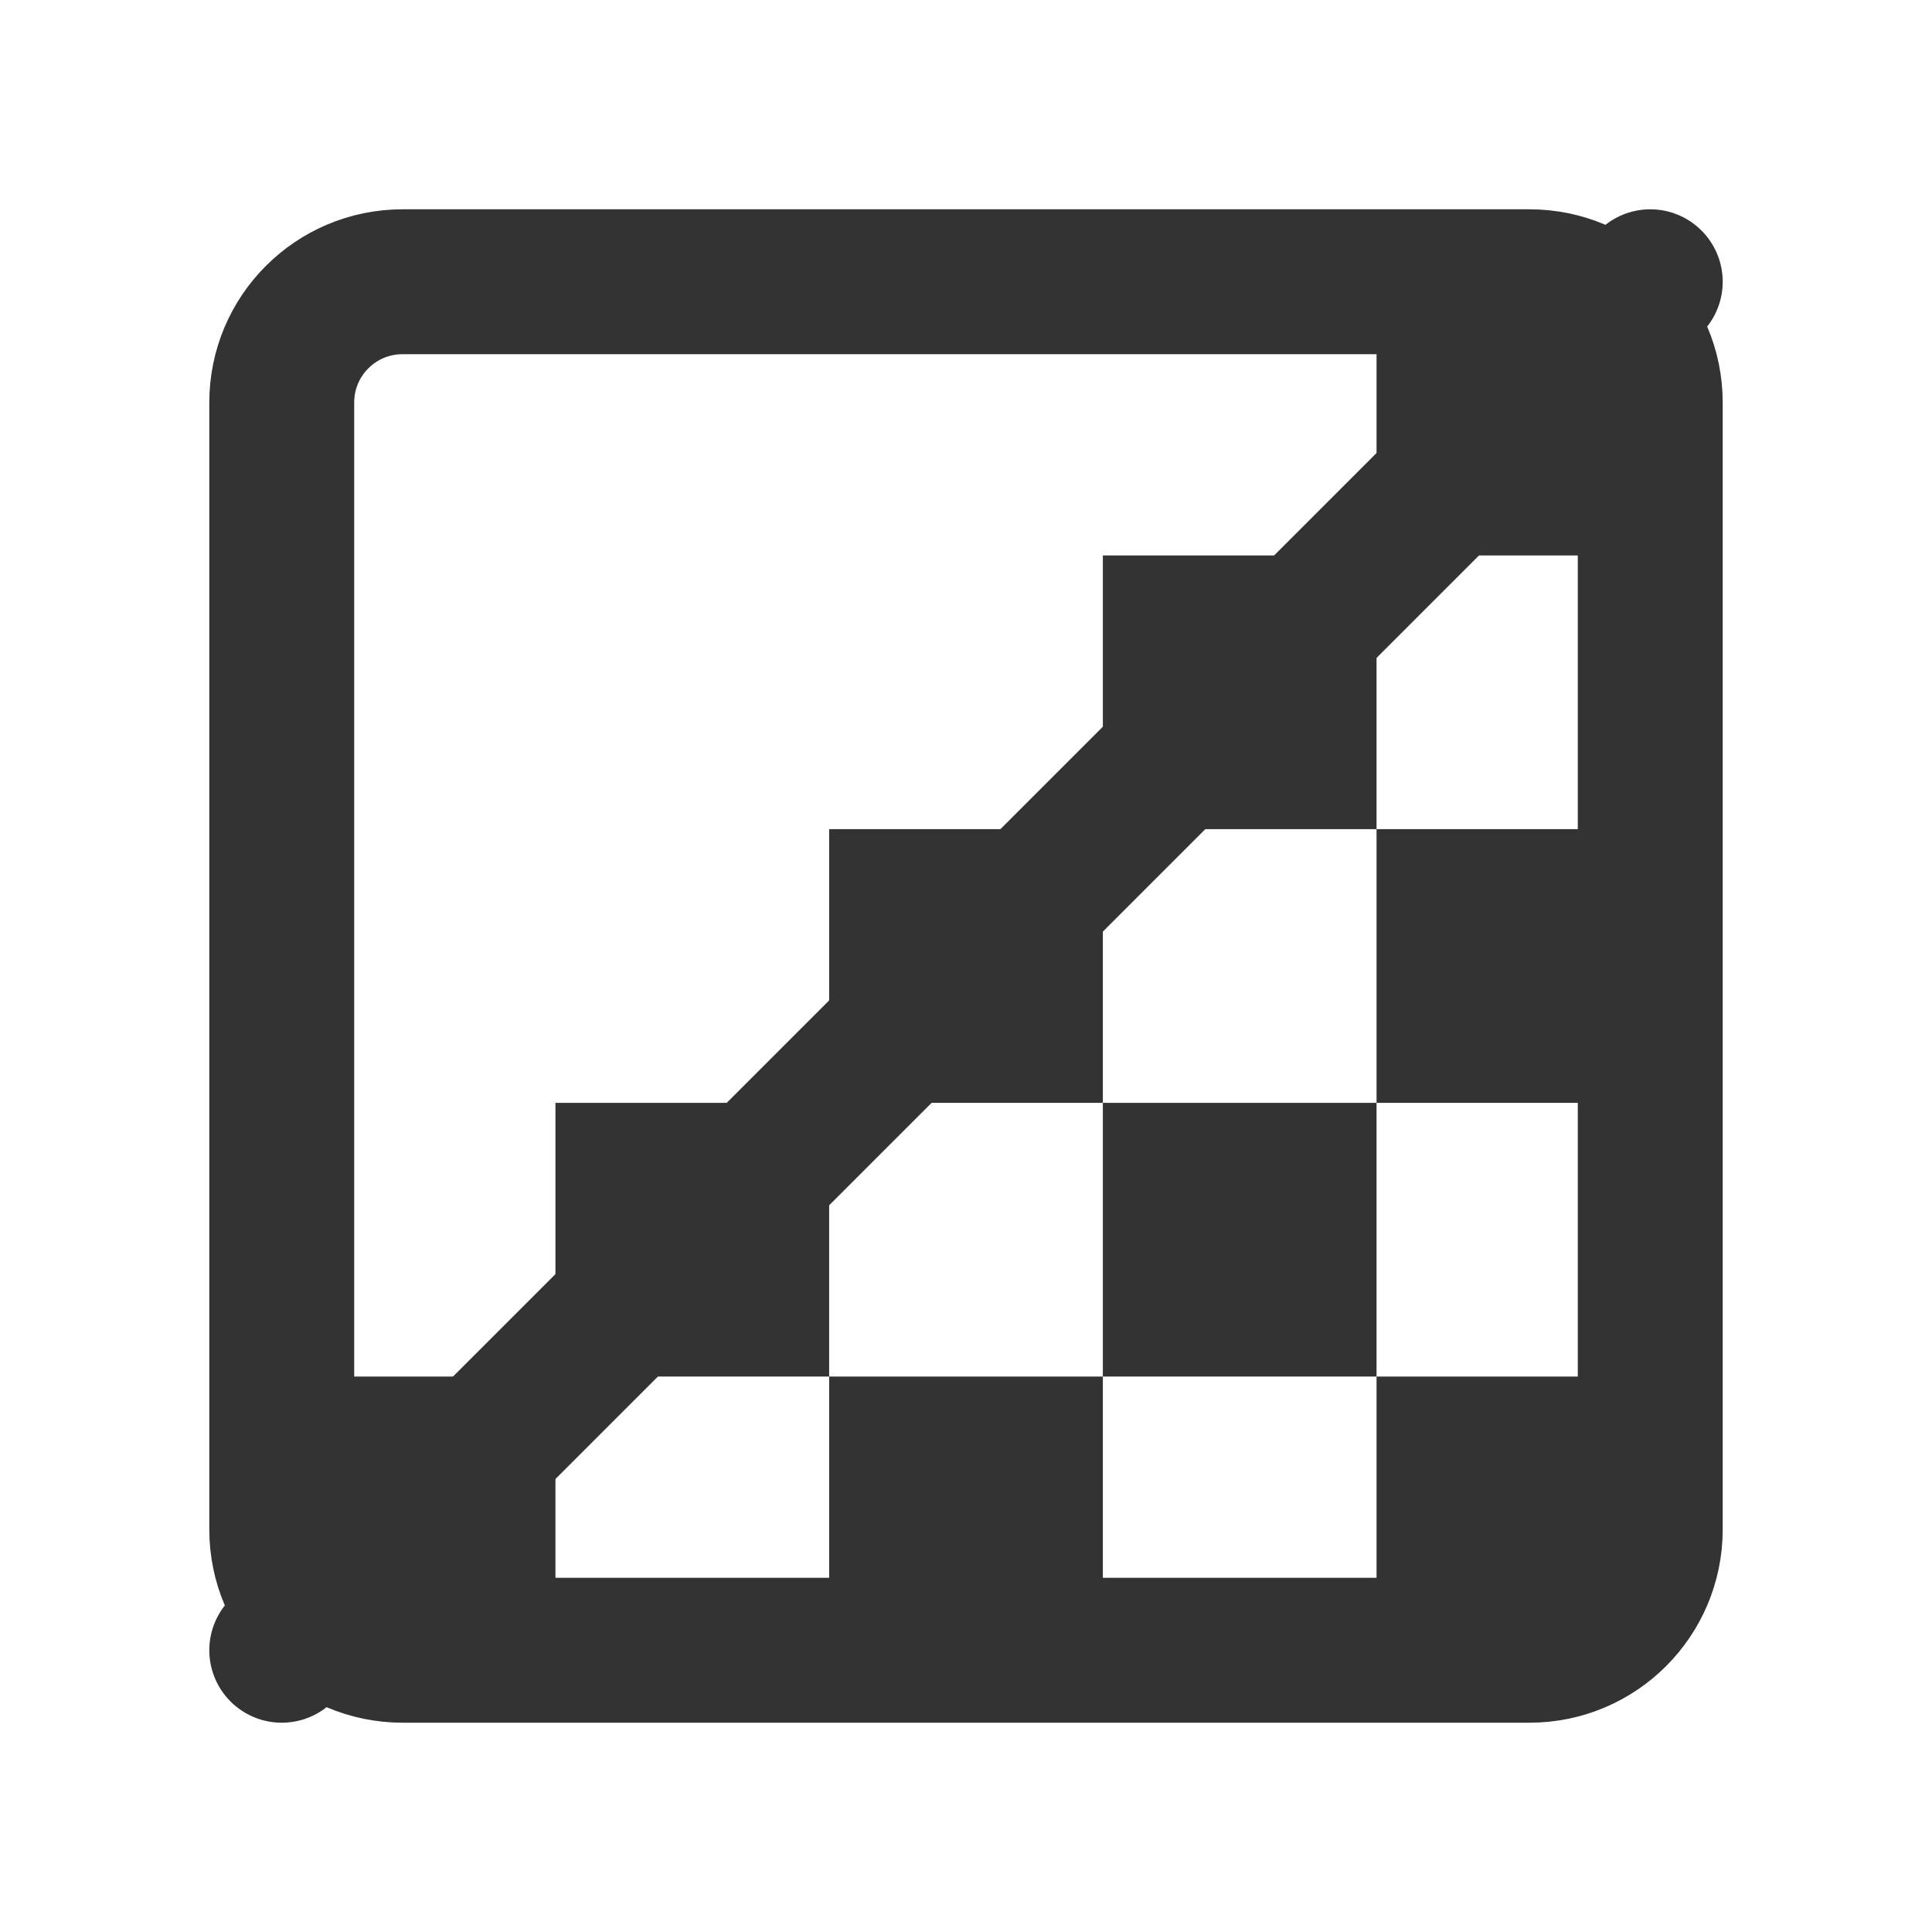
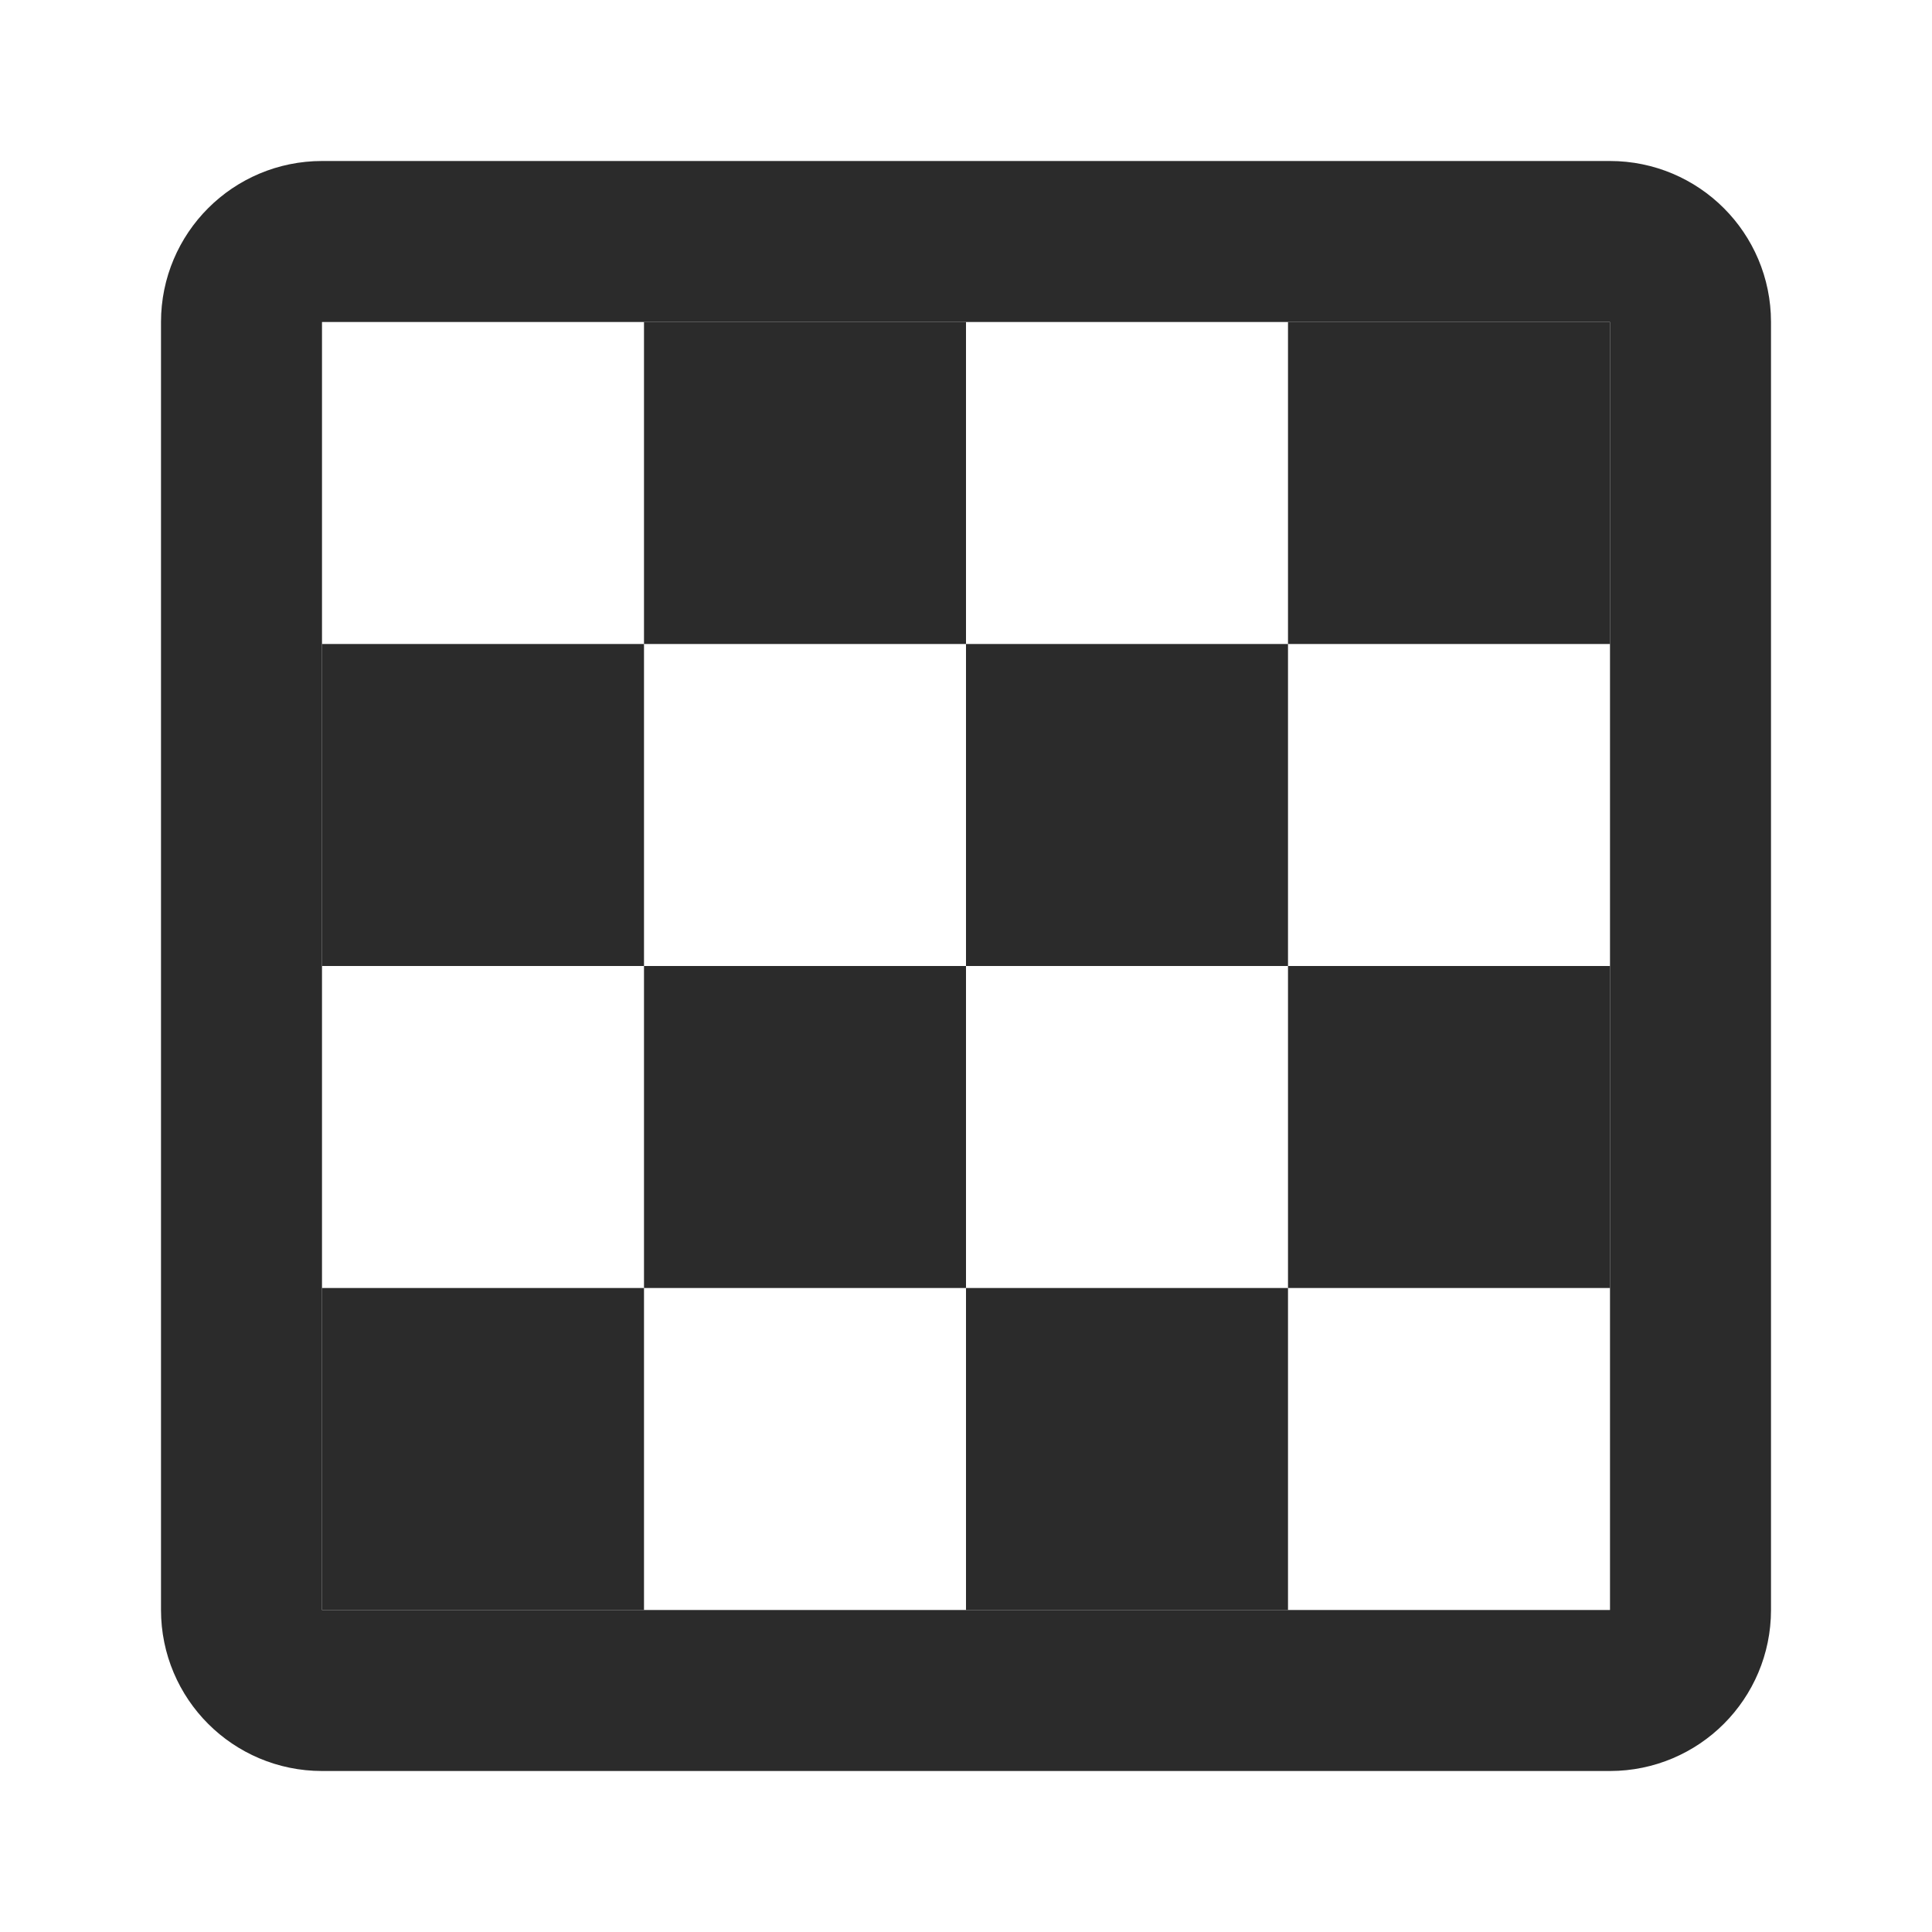
- <svg xmlns="http://www.w3.org/2000/svg" viewBox="0 0 24 24" width="24" height="24" fill="none" stroke="#333" stroke-width="1.8" stroke-linecap="round" stroke-linejoin="round">
-   <rect x="3.5" y="3.5" width="17" height="17" rx="1.5" />
-   <rect x="17.10" y="3.50" width="3.40" height="3.40" fill="#333" stroke="none" />
-   <rect x="13.70" y="6.90" width="3.40" height="3.40" fill="#333" stroke="none" />
-   <rect x="10.30" y="10.30" width="3.40" height="3.40" fill="#333" stroke="none" />
-   <rect x="17.10" y="10.30" width="3.40" height="3.40" fill="#333" stroke="none" />
-   <rect x="6.90" y="13.70" width="3.40" height="3.40" fill="#333" stroke="none" />
-   <rect x="13.70" y="13.70" width="3.40" height="3.40" fill="#333" stroke="none" />
-   <rect x="3.50" y="17.10" width="3.40" height="3.40" fill="#333" stroke="none" />
-   <rect x="10.30" y="17.10" width="3.40" height="3.40" fill="#333" stroke="none" />
-   <rect x="17.10" y="17.10" width="3.40" height="3.40" fill="#333" stroke="none" />
-   <path d="M3.5 20.5 20.5 3.5" />
+ <svg xmlns="http://www.w3.org/2000/svg" width="24" height="24" viewBox="0 0 24 24" fill="none" stroke="#2b2b2b" stroke-width="2" stroke-linecap="round" stroke-linejoin="round">
+   <rect x="3" y="3" width="18" height="18" rx="1" />
+   <rect x="4" y="8" width="4" height="4" fill="#2b2b2b" stroke="none" />
+   <rect x="4" y="16" width="4" height="4" fill="#2b2b2b" stroke="none" />
+   <rect x="8" y="4" width="4" height="4" fill="#2b2b2b" stroke="none" />
+   <rect x="8" y="12" width="4" height="4" fill="#2b2b2b" stroke="none" />
+   <rect x="12" y="8" width="4" height="4" fill="#2b2b2b" stroke="none" />
+   <rect x="12" y="16" width="4" height="4" fill="#2b2b2b" stroke="none" />
+   <rect x="16" y="4" width="4" height="4" fill="#2b2b2b" stroke="none" />
+   <rect x="16" y="12" width="4" height="4" fill="#2b2b2b" stroke="none" />
</svg>
